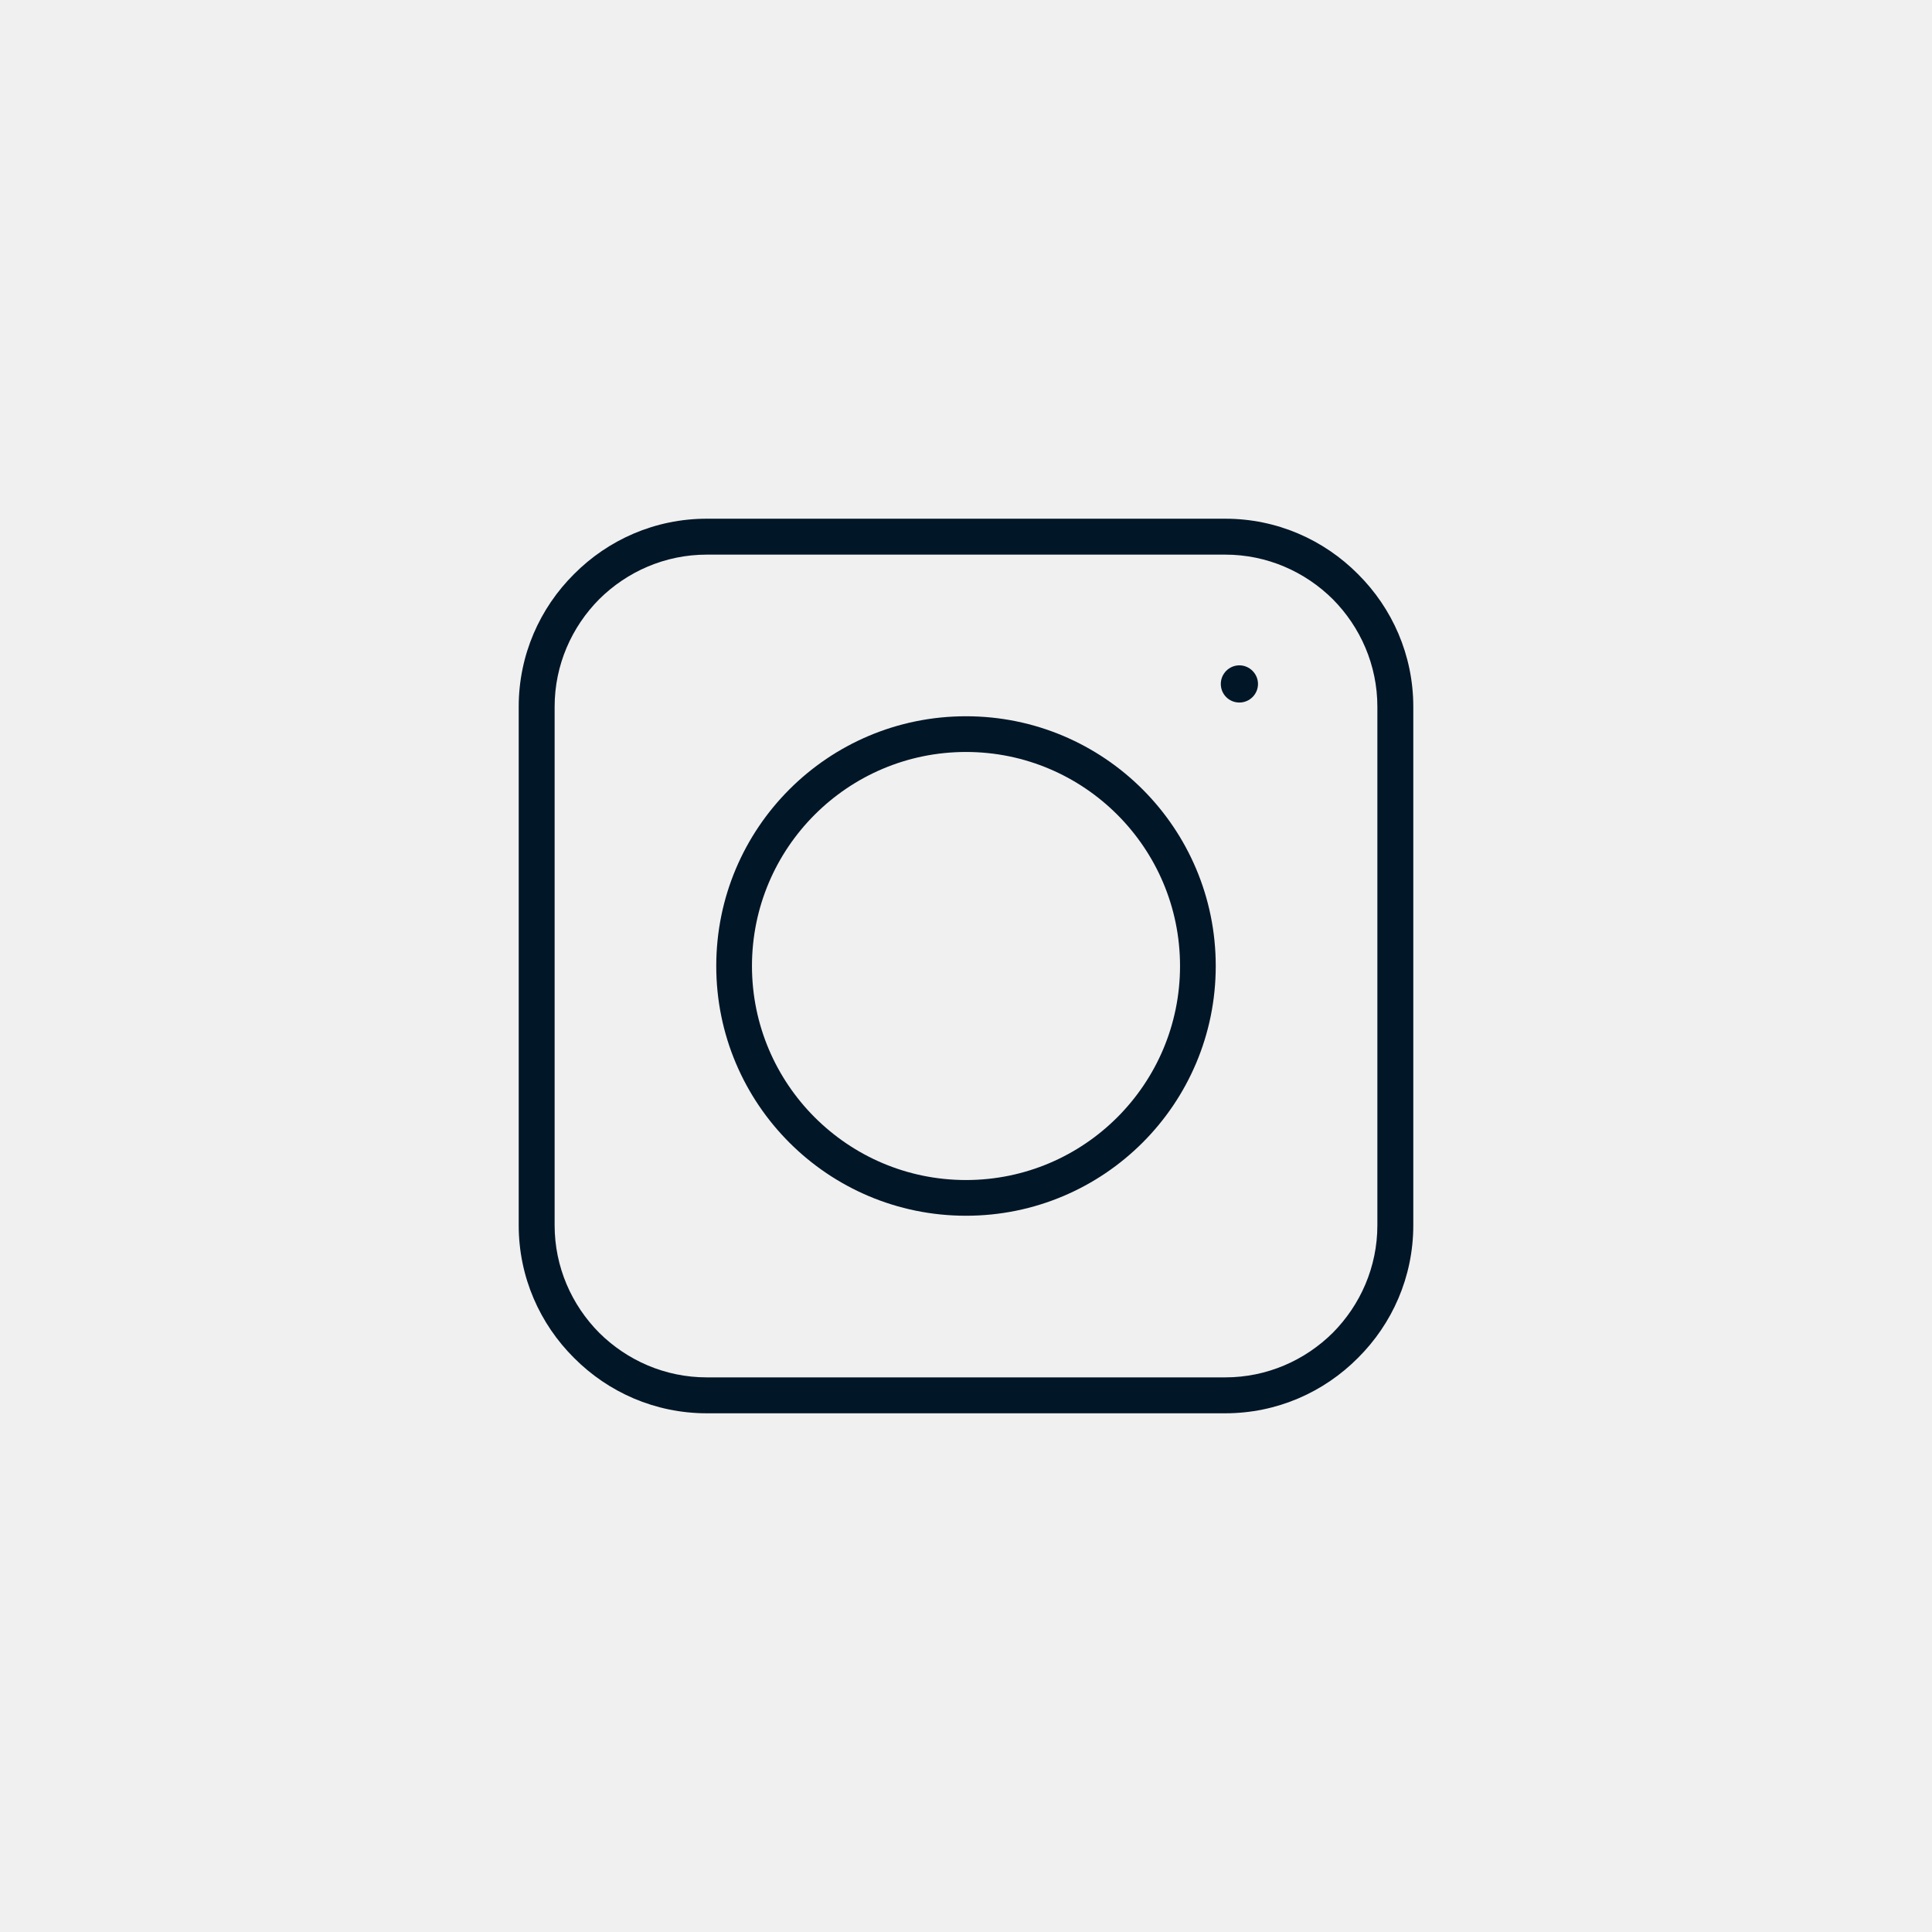
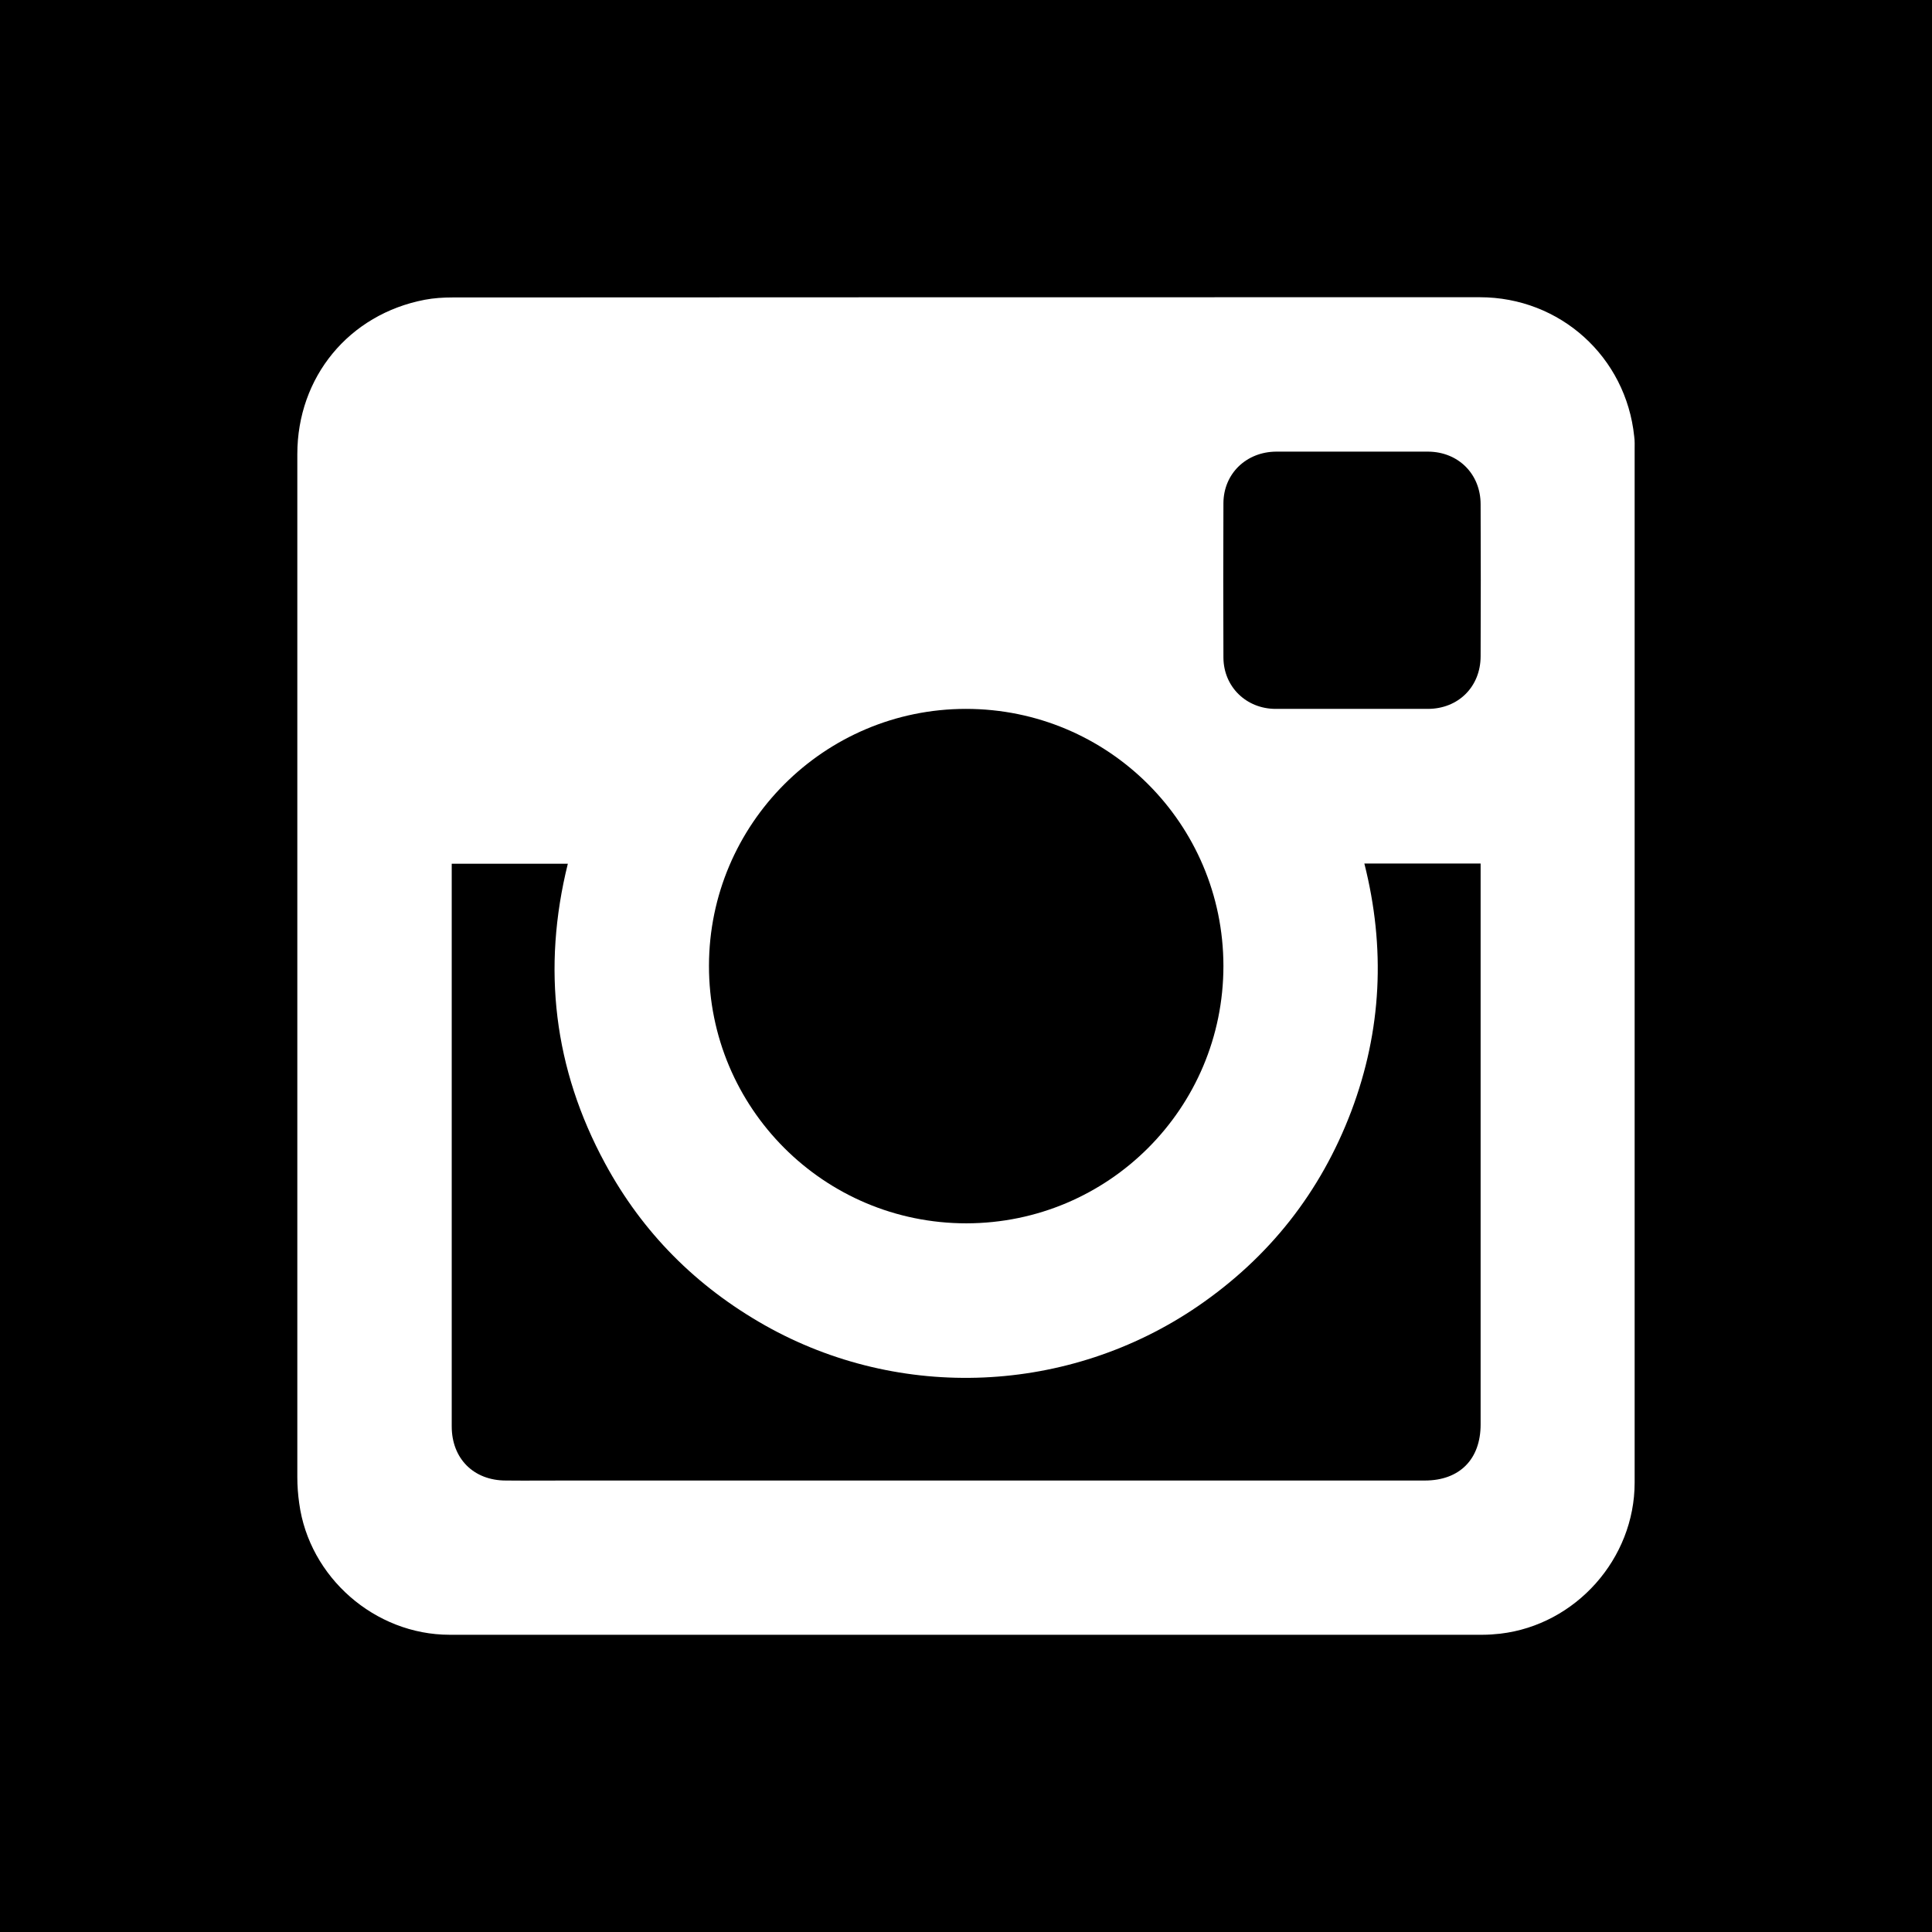
- <svg xmlns="http://www.w3.org/2000/svg" width="91.44mm" height="91.44mm" version="1.1" style="shape-rendering:geometricPrecision; text-rendering:geometricPrecision; image-rendering:optimizeQuality; fill-rule:evenodd; clip-rule:evenodd" viewBox="0 0 9144 9144">
-   <defs>
-     <style type="text/css">  .fil0 {fill:#F0F0F0} .fil1 {fill:#011627;fill-rule:nonzero}  </style>
-   </defs>
-   <g id="Layer_x0020_1">
-     <g id="_2744492862240">
-       <polygon class="fil0" points="0,0 9144,0 9144,9144 0,9144 " />
-       <path class="fil1" d="M3345 2455l2454 0c245,0 467,100 628,262 162,161 262,383 262,628l0 2454c0,245 -100,467 -262,628 -161,162 -383,262 -628,262l-2454 0c-245,0 -467,-100 -628,-262 -162,-161 -262,-383 -262,-628l0 -2454c0,-245 100,-467 262,-628 161,-162 383,-262 628,-262zm2521 694c48,0 88,40 88,88 0,49 -40,88 -88,88 -49,0 -88,-39 -88,-88 0,-48 39,-88 88,-88zm-1294 241c653,0 1182,529 1182,1182 0,653 -529,1182 -1182,1182 -653,0 -1182,-529 -1182,-1182 0,-653 529,-1182 1182,-1182zm1013 1182c0,-559 -454,-1013 -1013,-1013 -559,0 -1013,454 -1013,1013 0,559 454,1013 1013,1013 559,0 1013,-454 1013,-1013zm214 -1947l-2454 0c-198,0 -378,81 -509,211 -130,131 -211,311 -211,509l0 2454c0,198 81,378 211,509 131,130 311,211 509,211l2454 0c198,0 378,-81 509,-211 130,-131 211,-311 211,-509l0 -2454c0,-198 -81,-378 -211,-509 -131,-130 -311,-211 -509,-211z" />
-     </g>
+ <svg xmlns="http://www.w3.org/2000/svg" version="1.1" id="Layer_1" x="0px" y="0px" viewBox="0 0 455 455" style="enable-background:new 0 0 455 455;" xml:space="preserve">
+   <g>
+     <path style="fill-rule:evenodd;clip-rule:evenodd;" d="M336.351,106.363h-35.83c-6.986,0.051-12.346,5.157-12.396,12.104   c-0.051,12.155-0.051,24.259,0,36.414c0.051,6.897,5.411,12.066,12.307,12.066h35.817c7.189,0,12.447-5.22,12.447-12.409   c0.051-11.914,0.051-23.865,0-35.767C348.696,111.622,343.438,106.415,336.351,106.363z" />
+     <path style="fill-rule:evenodd;clip-rule:evenodd;" d="M227.591,288.104c33.493-0.051,60.534-27.143,60.534-60.635   c-0.051-33.493-27.142-60.521-60.635-60.521c-33.378,0-60.47,27.129-60.521,60.47C166.918,260.961,194.06,288.104,227.591,288.104z   " />
+     <path style="fill-rule:evenodd;clip-rule:evenodd;" d="M318.239,261.698c-7.24,19.102-19.344,34.433-36.173,45.952   c-30.355,20.729-70.046,22.469-101.951,4.458c-16.131-9.132-28.781-21.782-37.608-38.104   c-12.104-22.329-14.886-45.939-8.777-70.592h-27.345v132.51c0,7.595,5.169,12.752,12.752,12.752c4.864,0.051,9.678,0,14.543,0   H335.55c8.192,0,13.146-5.004,13.146-13.197V203.361h-27.383C326.33,223.2,325.427,242.646,318.239,261.698z" />
+     <path style="fill-rule:evenodd;clip-rule:evenodd;" d="M0,0v455h455V0H0z M384.97,105.919V349.17   c0,17.909-13.844,33.493-31.651,35.576c-1.397,0.152-2.781,0.254-4.166,0.254H105.89c-17.604,0-33.087-13.552-35.423-30.966   c-0.292-2.032-0.445-4.115-0.445-6.147V106.96c0-18.162,12.155-32.947,30.012-36.363c2.134-0.406,4.37-0.546,6.554-0.546   C187.253,70,267.879,70,348.505,70c18.9,0,34.433,14.035,36.363,32.795C385.021,103.836,384.97,104.877,384.97,105.919z" />
  </g>
+   <g>
+ </g>
+   <g>
+ </g>
+   <g>
+ </g>
+   <g>
+ </g>
+   <g>
+ </g>
+   <g>
+ </g>
+   <g>
+ </g>
+   <g>
+ </g>
+   <g>
+ </g>
+   <g>
+ </g>
+   <g>
+ </g>
+   <g>
+ </g>
+   <g>
+ </g>
+   <g>
+ </g>
+   <g>
+ </g>
</svg>
